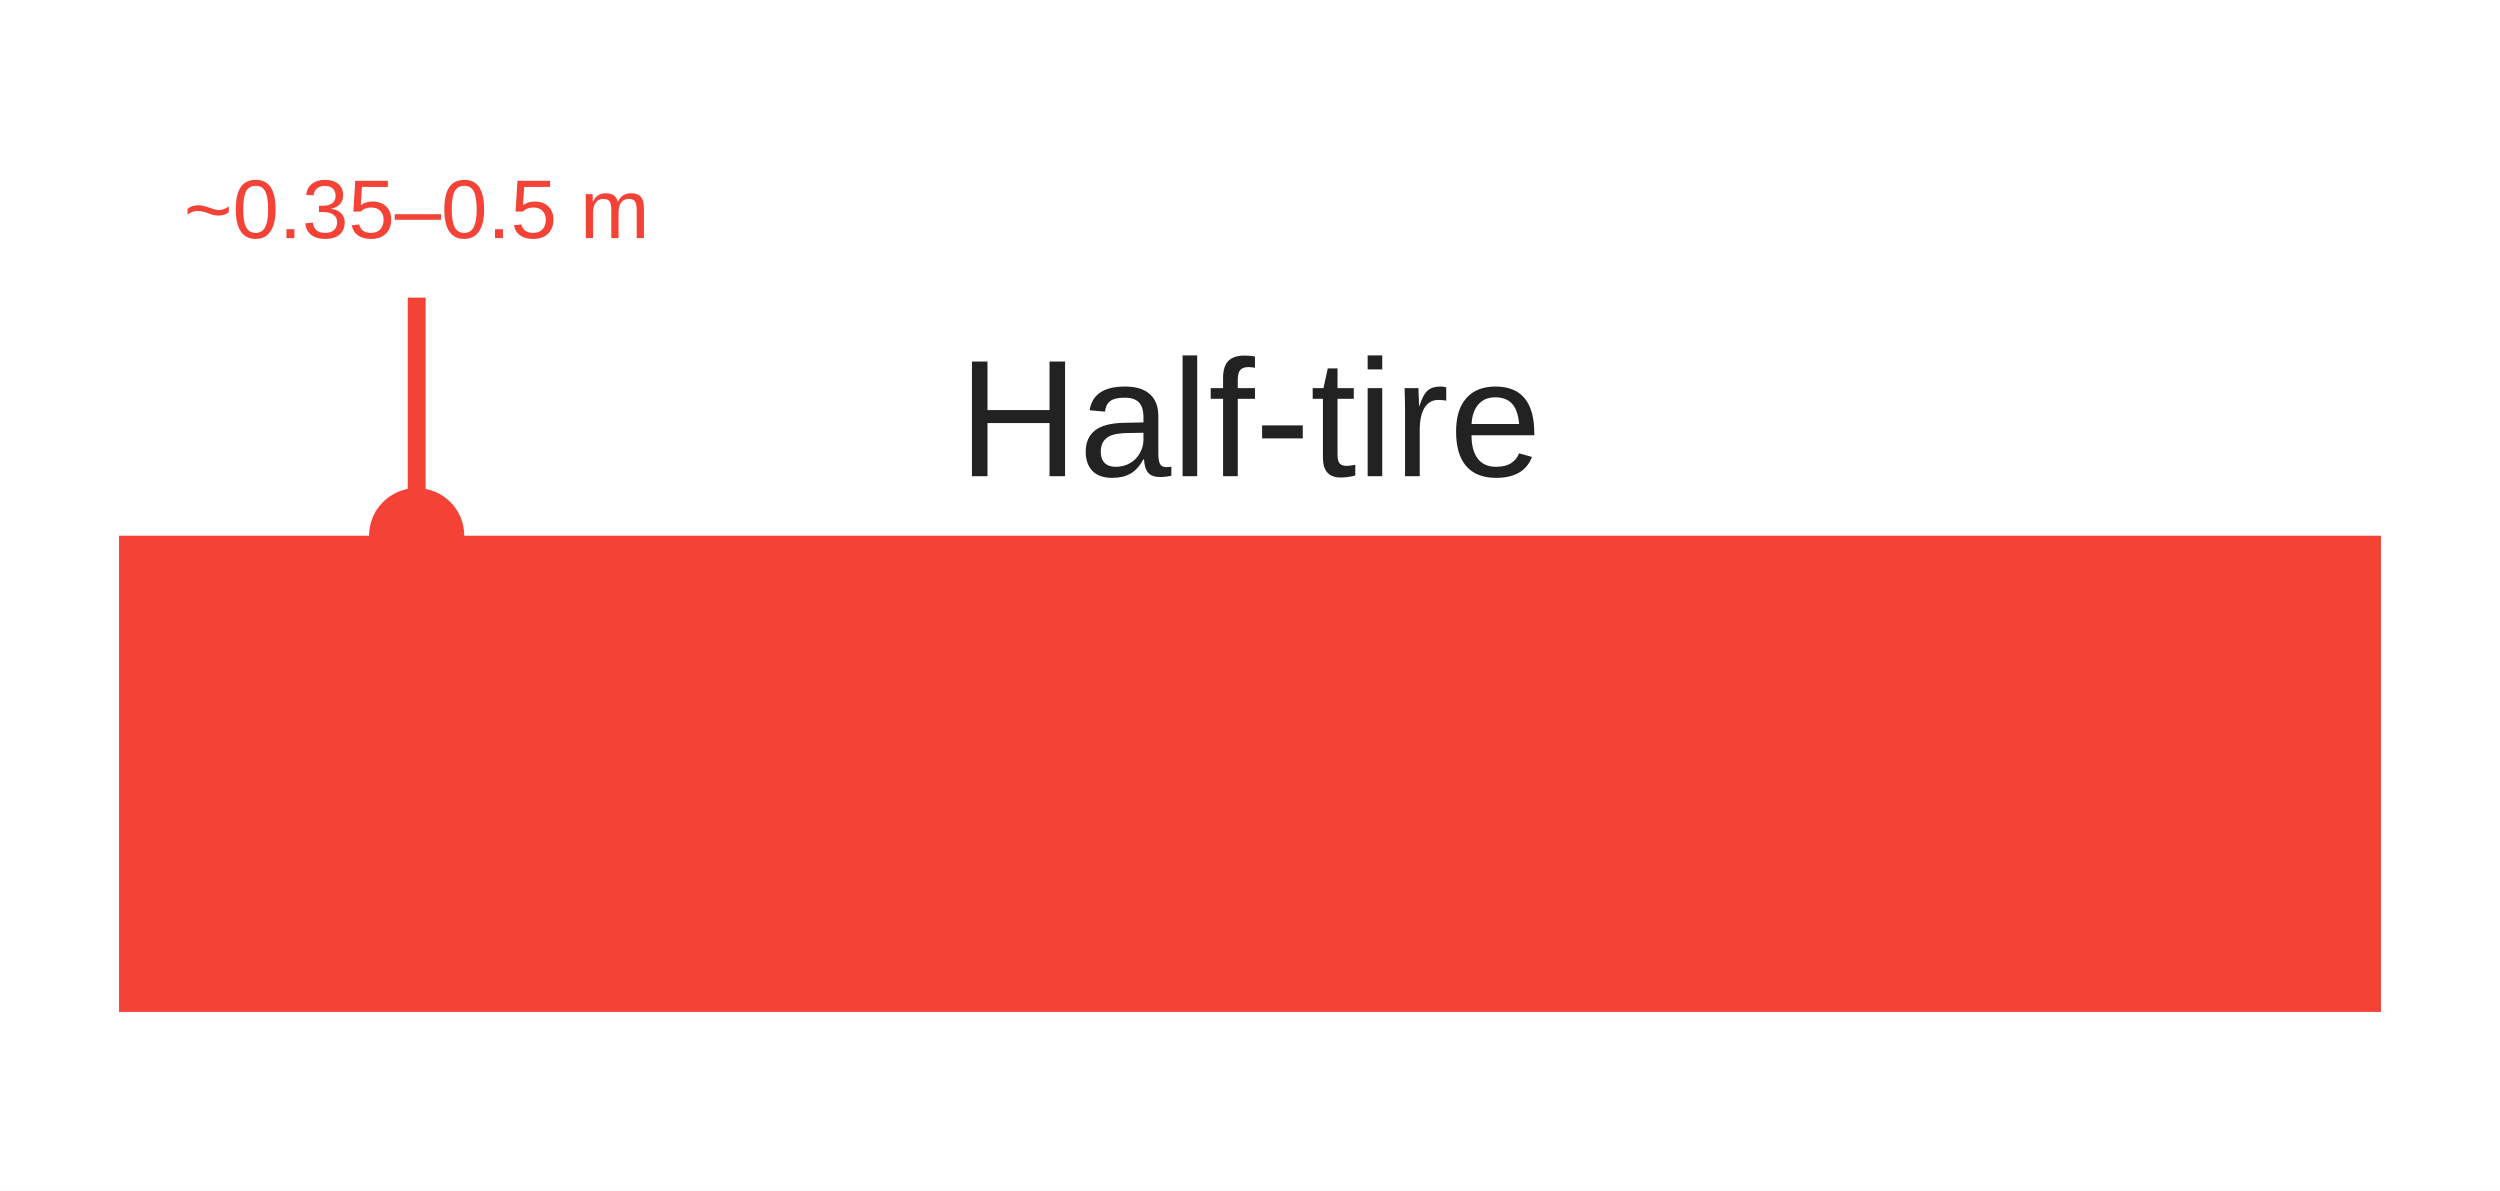
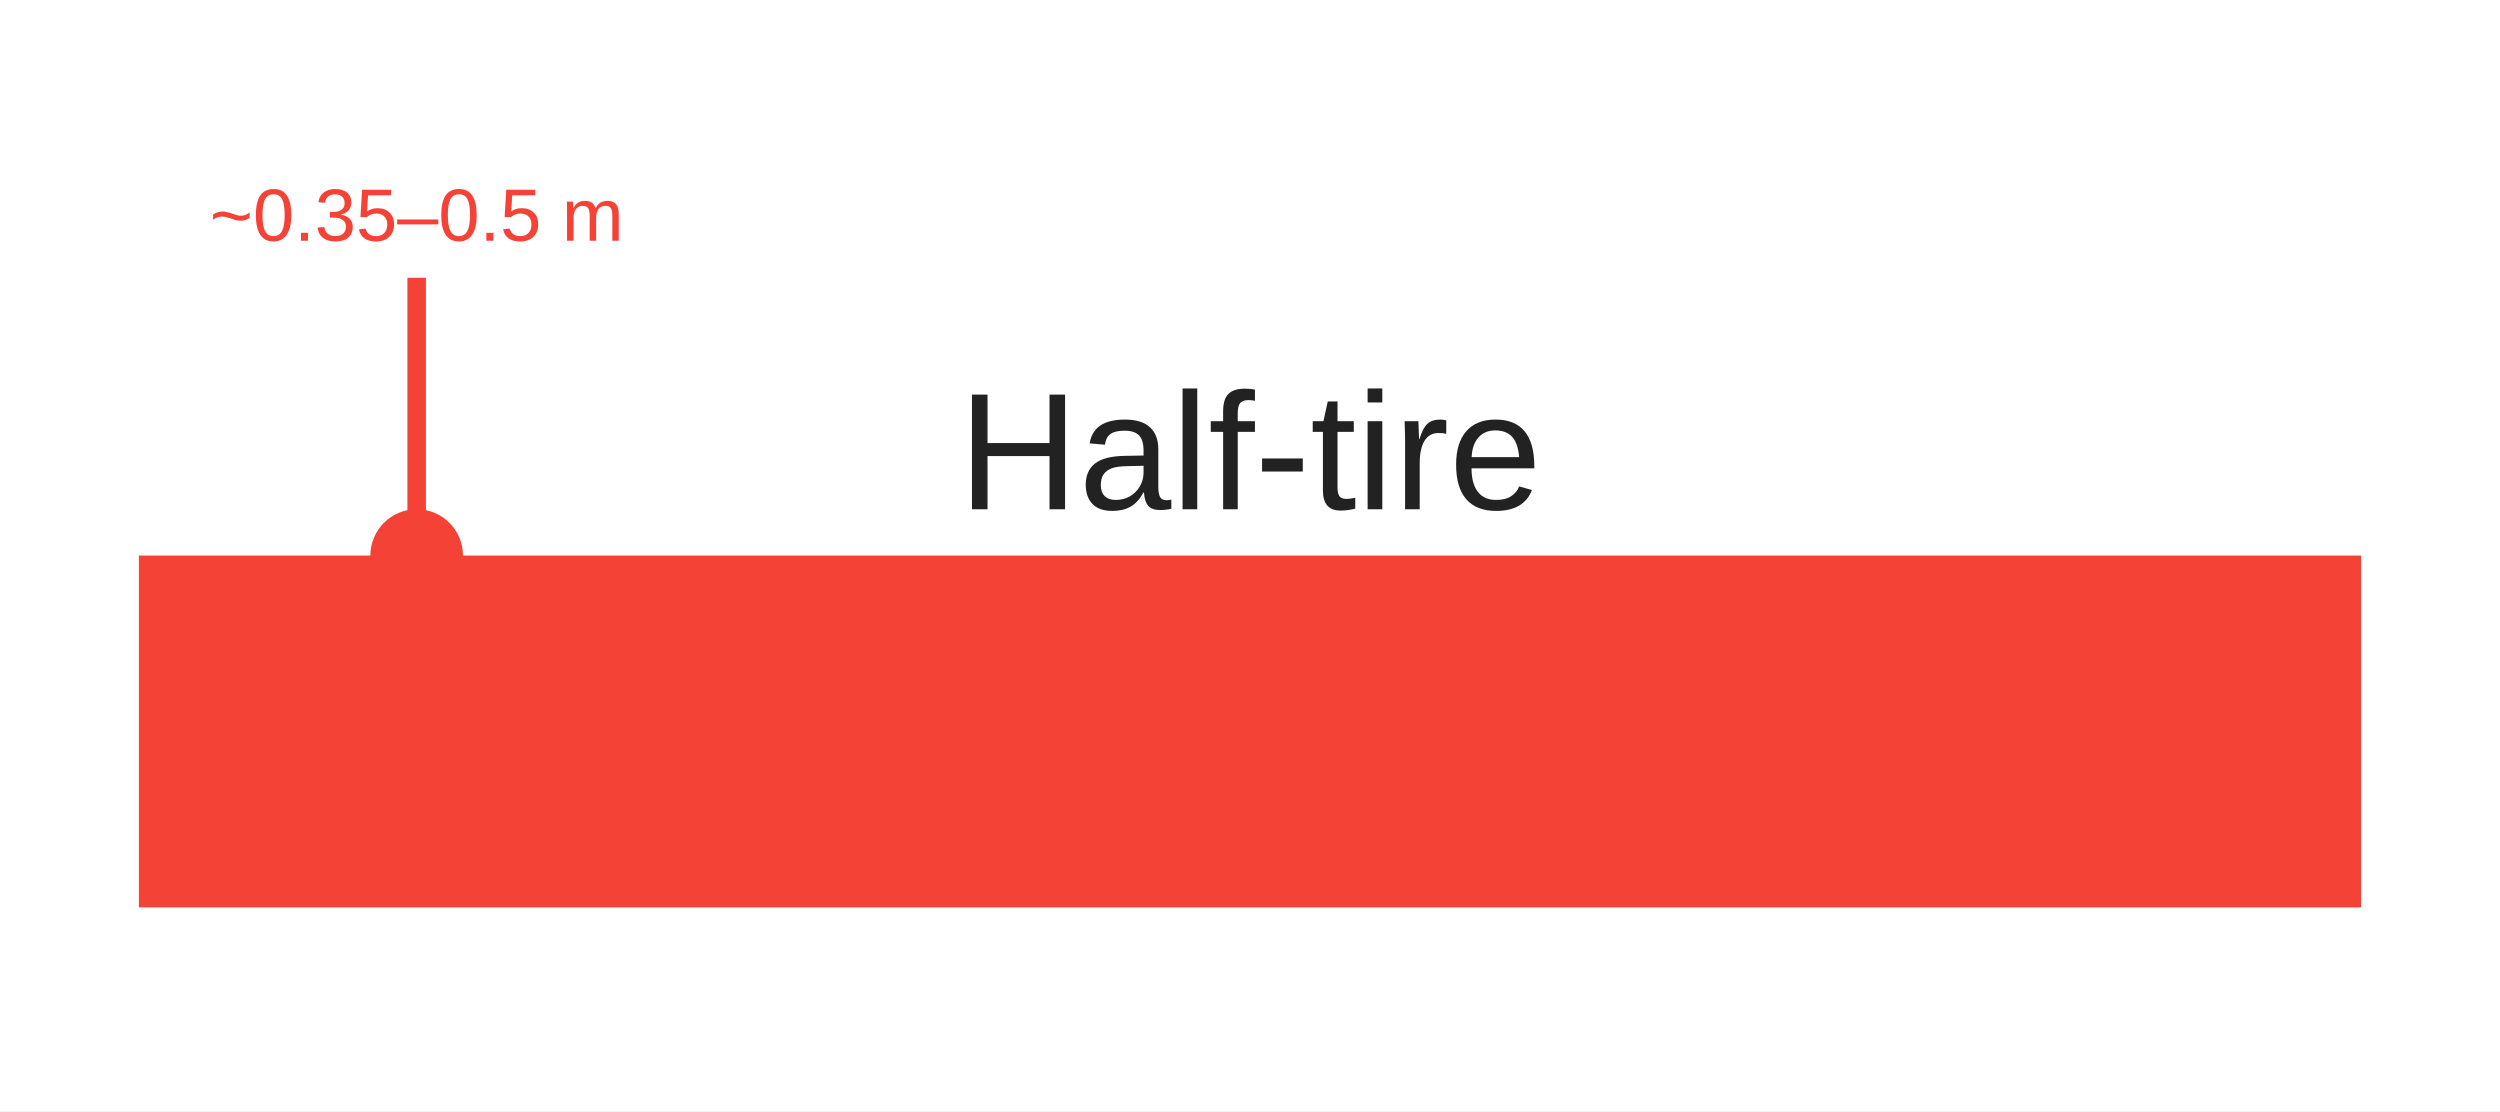
- <svg xmlns="http://www.w3.org/2000/svg" width="420" height="200">
+ <svg xmlns="http://www.w3.org/2000/svg" width="540" height="240">
  <rect width="100%" height="100%" fill="white" />
-   <rect x="20" y="90" width="380" height="80" fill="#F44336" />
-   <text x="210" y="80" font-family="Arial" font-size="28" text-anchor="middle" fill="#222">Half-tire</text>
-   <circle cx="70" cy="90" r="8" fill="#F44336" />
-   <line x1="70" y1="90" x2="70" y2="50" stroke="#F44336" stroke-width="3" />
-   <text x="70" y="40" font-family="Arial" font-size="14" text-anchor="middle" fill="#F44336">~0.35–0.5 m</text>
+   <rect x="30" y="120" width="480" height="76" fill="#F44336" />
+   <text x="270" y="110" font-family="Arial" font-size="36" text-anchor="middle" fill="#222">Half-tire</text>
+   <circle cx="90" cy="120" r="10" fill="#F44336" />
+   <line x1="90" y1="120" x2="90" y2="60" stroke="#F44336" stroke-width="4" />
+   <text x="90" y="52" font-family="Arial" font-size="16" text-anchor="middle" fill="#F44336">~0.35–0.5 m</text>
</svg>
